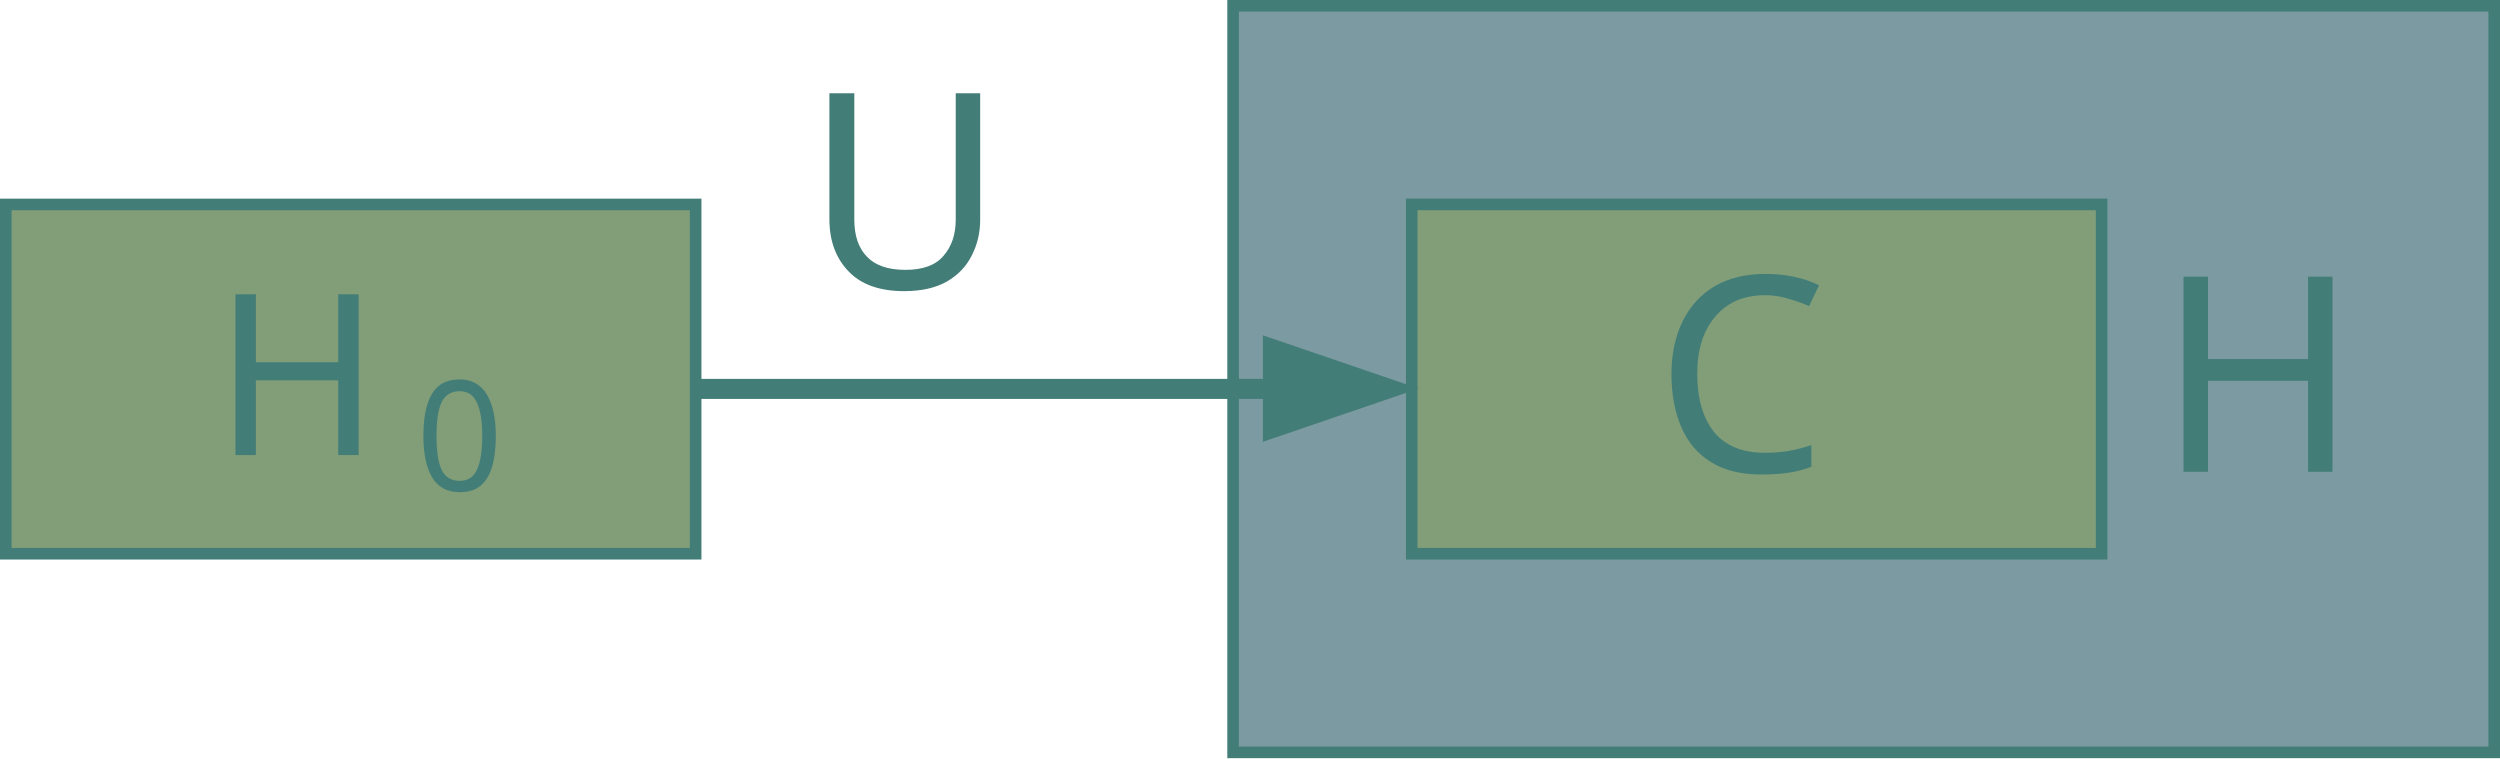
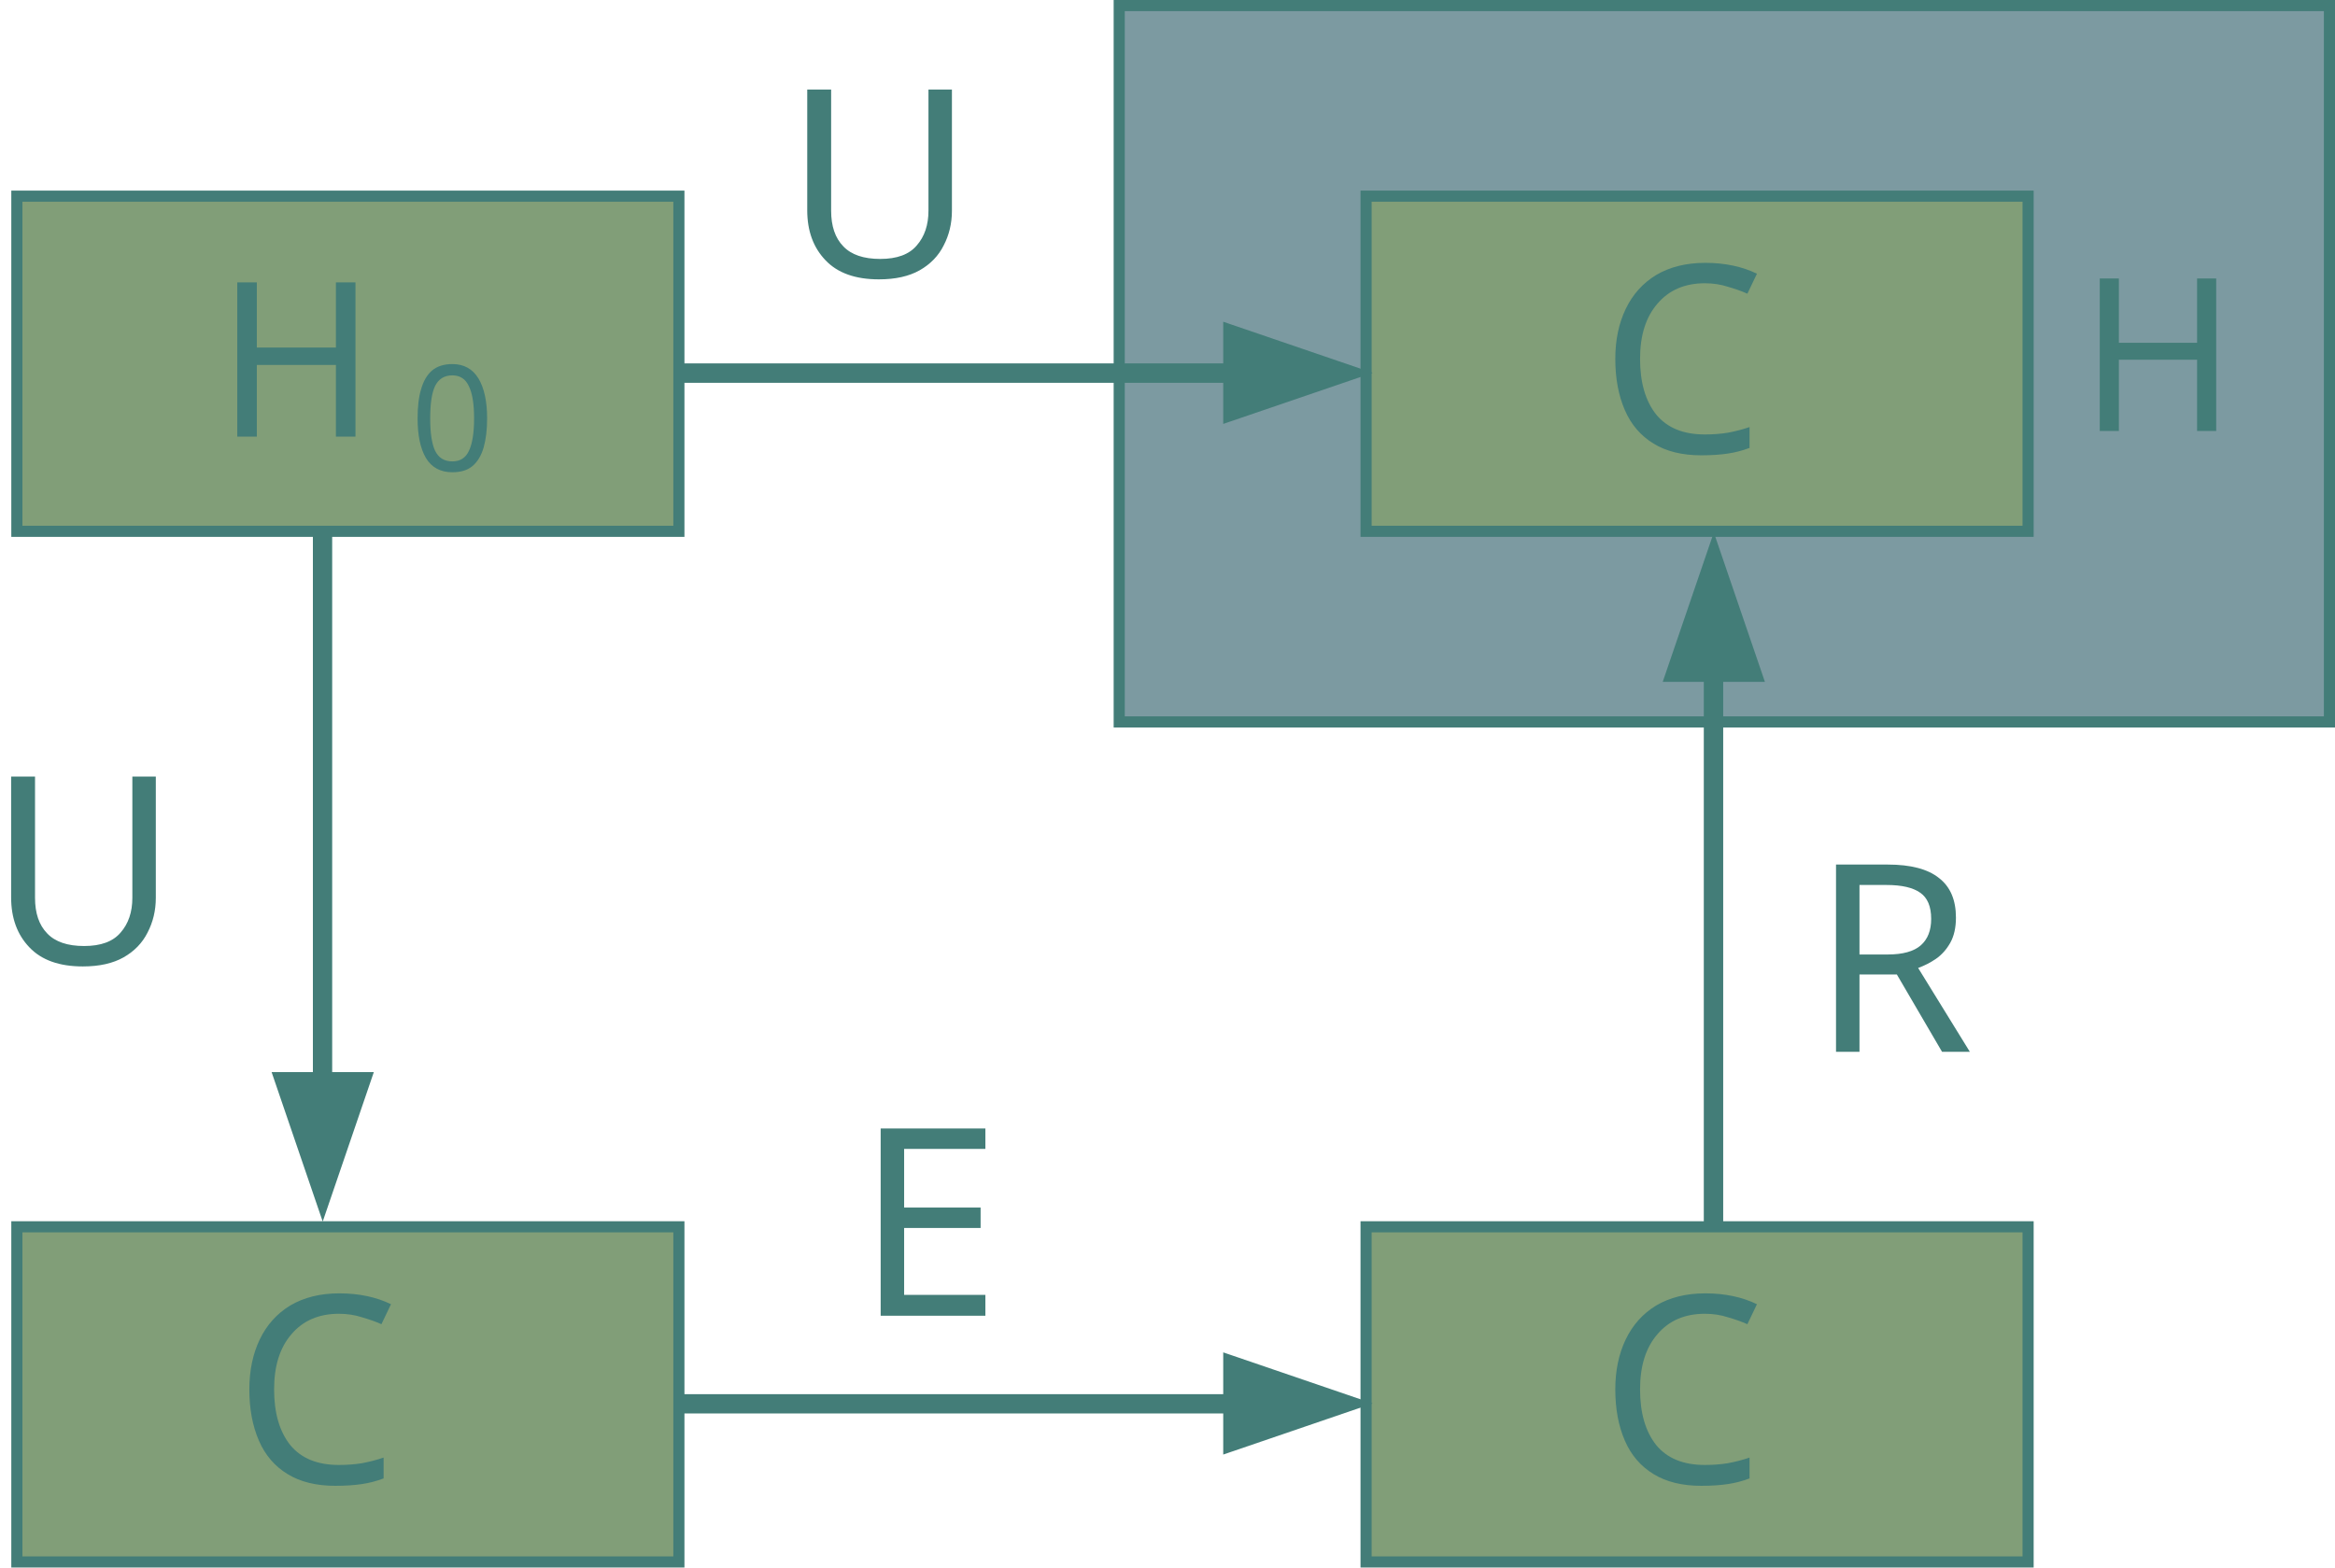
- <svg xmlns="http://www.w3.org/2000/svg" id="svg5" version="1.1" viewBox="0 0 86.274 26.164" height="26.164mm" width="86.274mm">
+ <svg xmlns="http://www.w3.org/2000/svg" id="svg5" version="1.1" viewBox="0 0 83.969 56.376" height="56.376mm" width="83.969mm">
  <defs id="defs2" />
-   <g id="layer1" transform="translate(-46.22127,-60.32792)">
+   <g id="layer1" transform="translate(-45.81466,-60.32792)">
    <rect style="opacity:1;fill:#819e78;fill-opacity:1;stroke:#437d78;stroke-width:0.4;stroke-dasharray:none;stroke-opacity:1" id="rect49362" width="23.807" height="12.054" x="46.421" y="67.383" />
-     <rect style="opacity:1;fill:#7c9aa1;fill-opacity:1;stroke:#437d78;stroke-width:0.4;stroke-dasharray:none;stroke-opacity:1" id="rect55101" width="43.521" height="25.764" x="88.775" y="60.528" />
+     <rect style="opacity:1;fill:#7c9aa1;fill-opacity:1;stroke:#437d78;stroke-width:0.4;stroke-dasharray:none;stroke-opacity:1" id="rect55101" width="43.521" height="25.764" x="86.063" y="60.528" />
    <rect style="opacity:1;fill:#819e78;fill-opacity:1;stroke:#437d78;stroke-width:0.4;stroke-dasharray:none;stroke-opacity:1" id="rect49374" width="23.807" height="12.054" x="94.94" y="67.383" />
    <text xml:space="preserve" style="font-style:normal;font-variant:normal;font-weight:normal;font-stretch:normal;font-size:9.444px;line-height:1.25;font-family:'Apple Chancery';-inkscape-font-specification:'Apple Chancery';fill:#437d78;fill-opacity:1;stroke-width:0.236" x="103.324" y="76.607" id="text49380">
      <tspan id="tspan49378" style="font-style:normal;font-variant:normal;font-weight:normal;font-stretch:normal;font-family:'Apple Chancery';-inkscape-font-specification:'Apple Chancery';fill:#437d78;fill-opacity:1;stroke-width:0.236" x="103.324" y="76.607">C</tspan>
    </text>
    <text xml:space="preserve" style="font-style:normal;font-variant:normal;font-weight:normal;font-stretch:normal;font-size:7.769px;line-height:1.25;font-family:'Apple Chancery';-inkscape-font-specification:'Apple Chancery';fill:#437d78;fill-opacity:1;stroke-width:0.194" x="53.596" y="76.033" id="text49396">
      <tspan id="tspan49394" style="font-style:normal;font-variant:normal;font-weight:normal;font-stretch:normal;font-family:'Apple Chancery';-inkscape-font-specification:'Apple Chancery';fill:#437d78;fill-opacity:1;stroke-width:0.194" x="53.596" y="76.033">H<tspan style="font-style:normal;font-variant:normal;font-weight:normal;font-stretch:normal;font-size:5.05px;font-family:'CMU Serif';-inkscape-font-specification:'CMU Serif';baseline-shift:sub;fill:#437d78;fill-opacity:1;stroke-width:0.194" id="tspan49398" />
      </tspan>
    </text>
    <path style="opacity:1;fill:#437d78;fill-opacity:1;stroke:#437d78;stroke-width:0.684;stroke-dasharray:none;stroke-opacity:1" d="M 70.392,73.747 H 93.619" id="path49578" />
    <path style="opacity:1;fill:#437d78;fill-opacity:1;stroke:#437d78;stroke-width:0.7;stroke-dasharray:none;stroke-opacity:1" id="path49632" d="m 195.366,102.095 -41.193,0 20.597,-35.674 z" transform="matrix(0,0.08667255,-0.1463615,0,104.7971,58.58903)" />
    <text xml:space="preserve" style="font-style:normal;font-variant:normal;font-weight:normal;font-stretch:normal;font-size:9.444px;line-height:1.25;font-family:'Apple Chancery';-inkscape-font-specification:'Apple Chancery';fill:#437d78;fill-opacity:1;stroke-width:0.236" x="74.001" y="70.281" id="text49649">
      <tspan id="tspan49647" style="font-style:normal;font-variant:normal;font-weight:normal;font-stretch:normal;font-family:'Apple Chancery';-inkscape-font-specification:'Apple Chancery';fill:#437d78;fill-opacity:1;stroke-width:0.236" x="74.001" y="70.281">U</tspan>
    </text>
    <path style="opacity:1;fill:#437d78;fill-opacity:1;stroke:#437d78;stroke-width:0.684;stroke-dasharray:none;stroke-opacity:1" d="M 70.392,73.747 H 93.619" id="path50422" />
    <text xml:space="preserve" style="font-style:normal;font-variant:normal;font-weight:normal;font-stretch:normal;font-size:5.302px;line-height:1.25;font-family:'Apple Chancery';-inkscape-font-specification:'Apple Chancery';fill:#437d78;fill-opacity:1;stroke-width:0.133" x="60.565" y="77.266" id="text52059">
      <tspan id="tspan52057" style="font-style:normal;font-variant:normal;font-weight:normal;font-stretch:normal;font-family:'CMU Serif';-inkscape-font-specification:'CMU Serif';fill:#437d78;fill-opacity:1;stroke-width:0.133" x="60.565" y="77.266">0</tspan>
    </text>
-     <text xml:space="preserve" style="font-style:normal;font-variant:normal;font-weight:normal;font-stretch:normal;font-size:9.444px;line-height:1.25;font-family:'Apple Chancery';-inkscape-font-specification:'Apple Chancery';fill:#437d78;fill-opacity:1;stroke-width:0.236" x="120.652" y="76.607" id="text55105">
-       <tspan id="tspan55103" style="font-style:normal;font-variant:normal;font-weight:normal;font-stretch:normal;font-family:'Apple Chancery';-inkscape-font-specification:'Apple Chancery';fill:#437d78;fill-opacity:1;stroke-width:0.236" x="120.652" y="76.607">H</tspan>
+     <text xml:space="preserve" style="font-style:normal;font-variant:normal;font-weight:normal;font-stretch:normal;font-size:7.686px;line-height:1.25;font-family:'Apple Chancery';-inkscape-font-specification:'Apple Chancery';fill:#437d78;fill-opacity:1;stroke-width:0.192" x="120.574" y="75.828" id="text55105">
+       <tspan id="tspan55103" style="font-style:normal;font-variant:normal;font-weight:normal;font-stretch:normal;font-family:'Apple Chancery';-inkscape-font-specification:'Apple Chancery';fill:#437d78;fill-opacity:1;stroke-width:0.192" x="120.574" y="75.828">H</tspan>
+     </text>
+     <rect style="opacity:1;fill:#819e78;fill-opacity:1;stroke:#437d78;stroke-width:0.4;stroke-dasharray:none;stroke-opacity:1" id="rect60245" width="23.807" height="12.054" x="46.421" y="104.45" />
+     <rect style="opacity:1;fill:#819e78;fill-opacity:1;stroke:#437d78;stroke-width:0.4;stroke-dasharray:none;stroke-opacity:1" id="rect60247" width="23.807" height="12.054" x="94.94" y="104.45" />
+     <text xml:space="preserve" style="font-style:normal;font-variant:normal;font-weight:normal;font-stretch:normal;font-size:9.444px;line-height:1.25;font-family:'Apple Chancery';-inkscape-font-specification:'Apple Chancery';fill:#437d78;fill-opacity:1;stroke-width:0.236" x="103.324" y="113.674" id="text60251">
+       <tspan id="tspan60249" style="font-style:normal;font-variant:normal;font-weight:normal;font-stretch:normal;font-family:'Apple Chancery';-inkscape-font-specification:'Apple Chancery';fill:#437d78;fill-opacity:1;stroke-width:0.236" x="103.324" y="113.674">C</tspan>
+     </text>
+     <path style="opacity:1;fill:#437d78;fill-opacity:1;stroke:#437d78;stroke-width:0.684;stroke-dasharray:none;stroke-opacity:1" d="M 70.392,110.814 H 93.619" id="path60259" />
+     <path style="opacity:1;fill:#437d78;fill-opacity:1;stroke:#437d78;stroke-width:0.7;stroke-dasharray:none;stroke-opacity:1" id="path60261" d="m 195.366,102.095 -41.193,0 20.597,-35.674 z" transform="matrix(0,0.08667255,-0.1463615,0,104.7971,95.65605)" />
+     <text xml:space="preserve" style="font-style:normal;font-variant:normal;font-weight:normal;font-stretch:normal;font-size:9.444px;line-height:1.25;font-family:'Apple Chancery';-inkscape-font-specification:'Apple Chancery';fill:#437d78;fill-opacity:1;stroke-width:0.236" x="76.563" y="107.649" id="text60265">
+       <tspan id="tspan60263" style="font-style:normal;font-variant:normal;font-weight:normal;font-stretch:normal;font-family:'Apple Chancery';-inkscape-font-specification:'Apple Chancery';fill:#437d78;fill-opacity:1;stroke-width:0.236" x="76.563" y="107.649">E</tspan>
+     </text>
+     <path style="opacity:1;fill:#437d78;fill-opacity:1;stroke:#437d78;stroke-width:0.684;stroke-dasharray:none;stroke-opacity:1" d="M 70.392,110.814 H 93.619" id="path60267" />
+     <g id="g60282" transform="rotate(90,81.82979,90.91412)">
+       <path style="opacity:1;fill:#437d78;fill-opacity:1;stroke:#437d78;stroke-width:0.684;stroke-dasharray:none;stroke-opacity:1" d="M 70.392,115.334 H 93.619" id="path60273" />
+       <path style="opacity:1;fill:#437d78;fill-opacity:1;stroke:#437d78;stroke-width:0.7;stroke-dasharray:none;stroke-opacity:1" id="path60275" d="m 195.366,102.095 -41.193,0 20.597,-35.674 z" transform="matrix(0,0.08667255,-0.1463615,0,104.7971,100.1764)" />
+       <path style="opacity:1;fill:#437d78;fill-opacity:1;stroke:#437d78;stroke-width:0.684;stroke-dasharray:none;stroke-opacity:1" d="M 70.392,115.334 H 93.619" id="path60277" />
+     </g>
+     <g id="g60290" transform="matrix(0,-1,-1,0,222.7693,174.6545)">
+       <path style="opacity:1;fill:#437d78;fill-opacity:1;stroke:#437d78;stroke-width:0.684;stroke-dasharray:none;stroke-opacity:1" d="M 70.392,115.334 H 93.619" id="path60284" />
+       <path style="opacity:1;fill:#437d78;fill-opacity:1;stroke:#437d78;stroke-width:0.7;stroke-dasharray:none;stroke-opacity:1" id="path60286" d="m 195.366,102.095 -41.193,0 20.597,-35.674 z" transform="matrix(0,0.08667255,-0.1463615,0,104.7971,100.1764)" />
+       <path style="opacity:1;fill:#437d78;fill-opacity:1;stroke:#437d78;stroke-width:0.684;stroke-dasharray:none;stroke-opacity:1" d="M 70.392,115.334 H 93.619" id="path60288" />
+     </g>
+     <text xml:space="preserve" style="font-style:normal;font-variant:normal;font-weight:normal;font-stretch:normal;font-size:9.444px;line-height:1.25;font-family:'Apple Chancery';-inkscape-font-specification:'Apple Chancery';fill:#437d78;fill-opacity:1;stroke-width:0.236" x="54.203" y="113.674" id="text60294">
+       <tspan id="tspan60292" style="font-style:normal;font-variant:normal;font-weight:normal;font-stretch:normal;font-family:'Apple Chancery';-inkscape-font-specification:'Apple Chancery';fill:#437d78;fill-opacity:1;stroke-width:0.236" x="54.203" y="113.674">C</tspan>
+     </text>
+     <text xml:space="preserve" style="font-style:normal;font-variant:normal;font-weight:normal;font-stretch:normal;font-size:9.444px;line-height:1.25;font-family:'Apple Chancery';-inkscape-font-specification:'Apple Chancery';fill:#437d78;fill-opacity:1;stroke-width:0.236" x="45.372" y="94.992" id="text60338">
+       <tspan id="tspan60336" style="font-style:normal;font-variant:normal;font-weight:normal;font-stretch:normal;font-family:'Apple Chancery';-inkscape-font-specification:'Apple Chancery';fill:#437d78;fill-opacity:1;stroke-width:0.236" x="45.372" y="94.992">U</tspan>
+     </text>
+     <text xml:space="preserve" style="font-style:normal;font-variant:normal;font-weight:normal;font-stretch:normal;font-size:9.444px;line-height:1.25;font-family:'Apple Chancery';-inkscape-font-specification:'Apple Chancery';fill:#437d78;fill-opacity:1;stroke-width:0.236" x="110.917" y="98.156" id="text60342">
+       <tspan id="tspan60340" style="font-style:normal;font-variant:normal;font-weight:normal;font-stretch:normal;font-family:'Apple Chancery';-inkscape-font-specification:'Apple Chancery';fill:#437d78;fill-opacity:1;stroke-width:0.236" x="110.917" y="98.156">R</tspan>
    </text>
  </g>
</svg>
